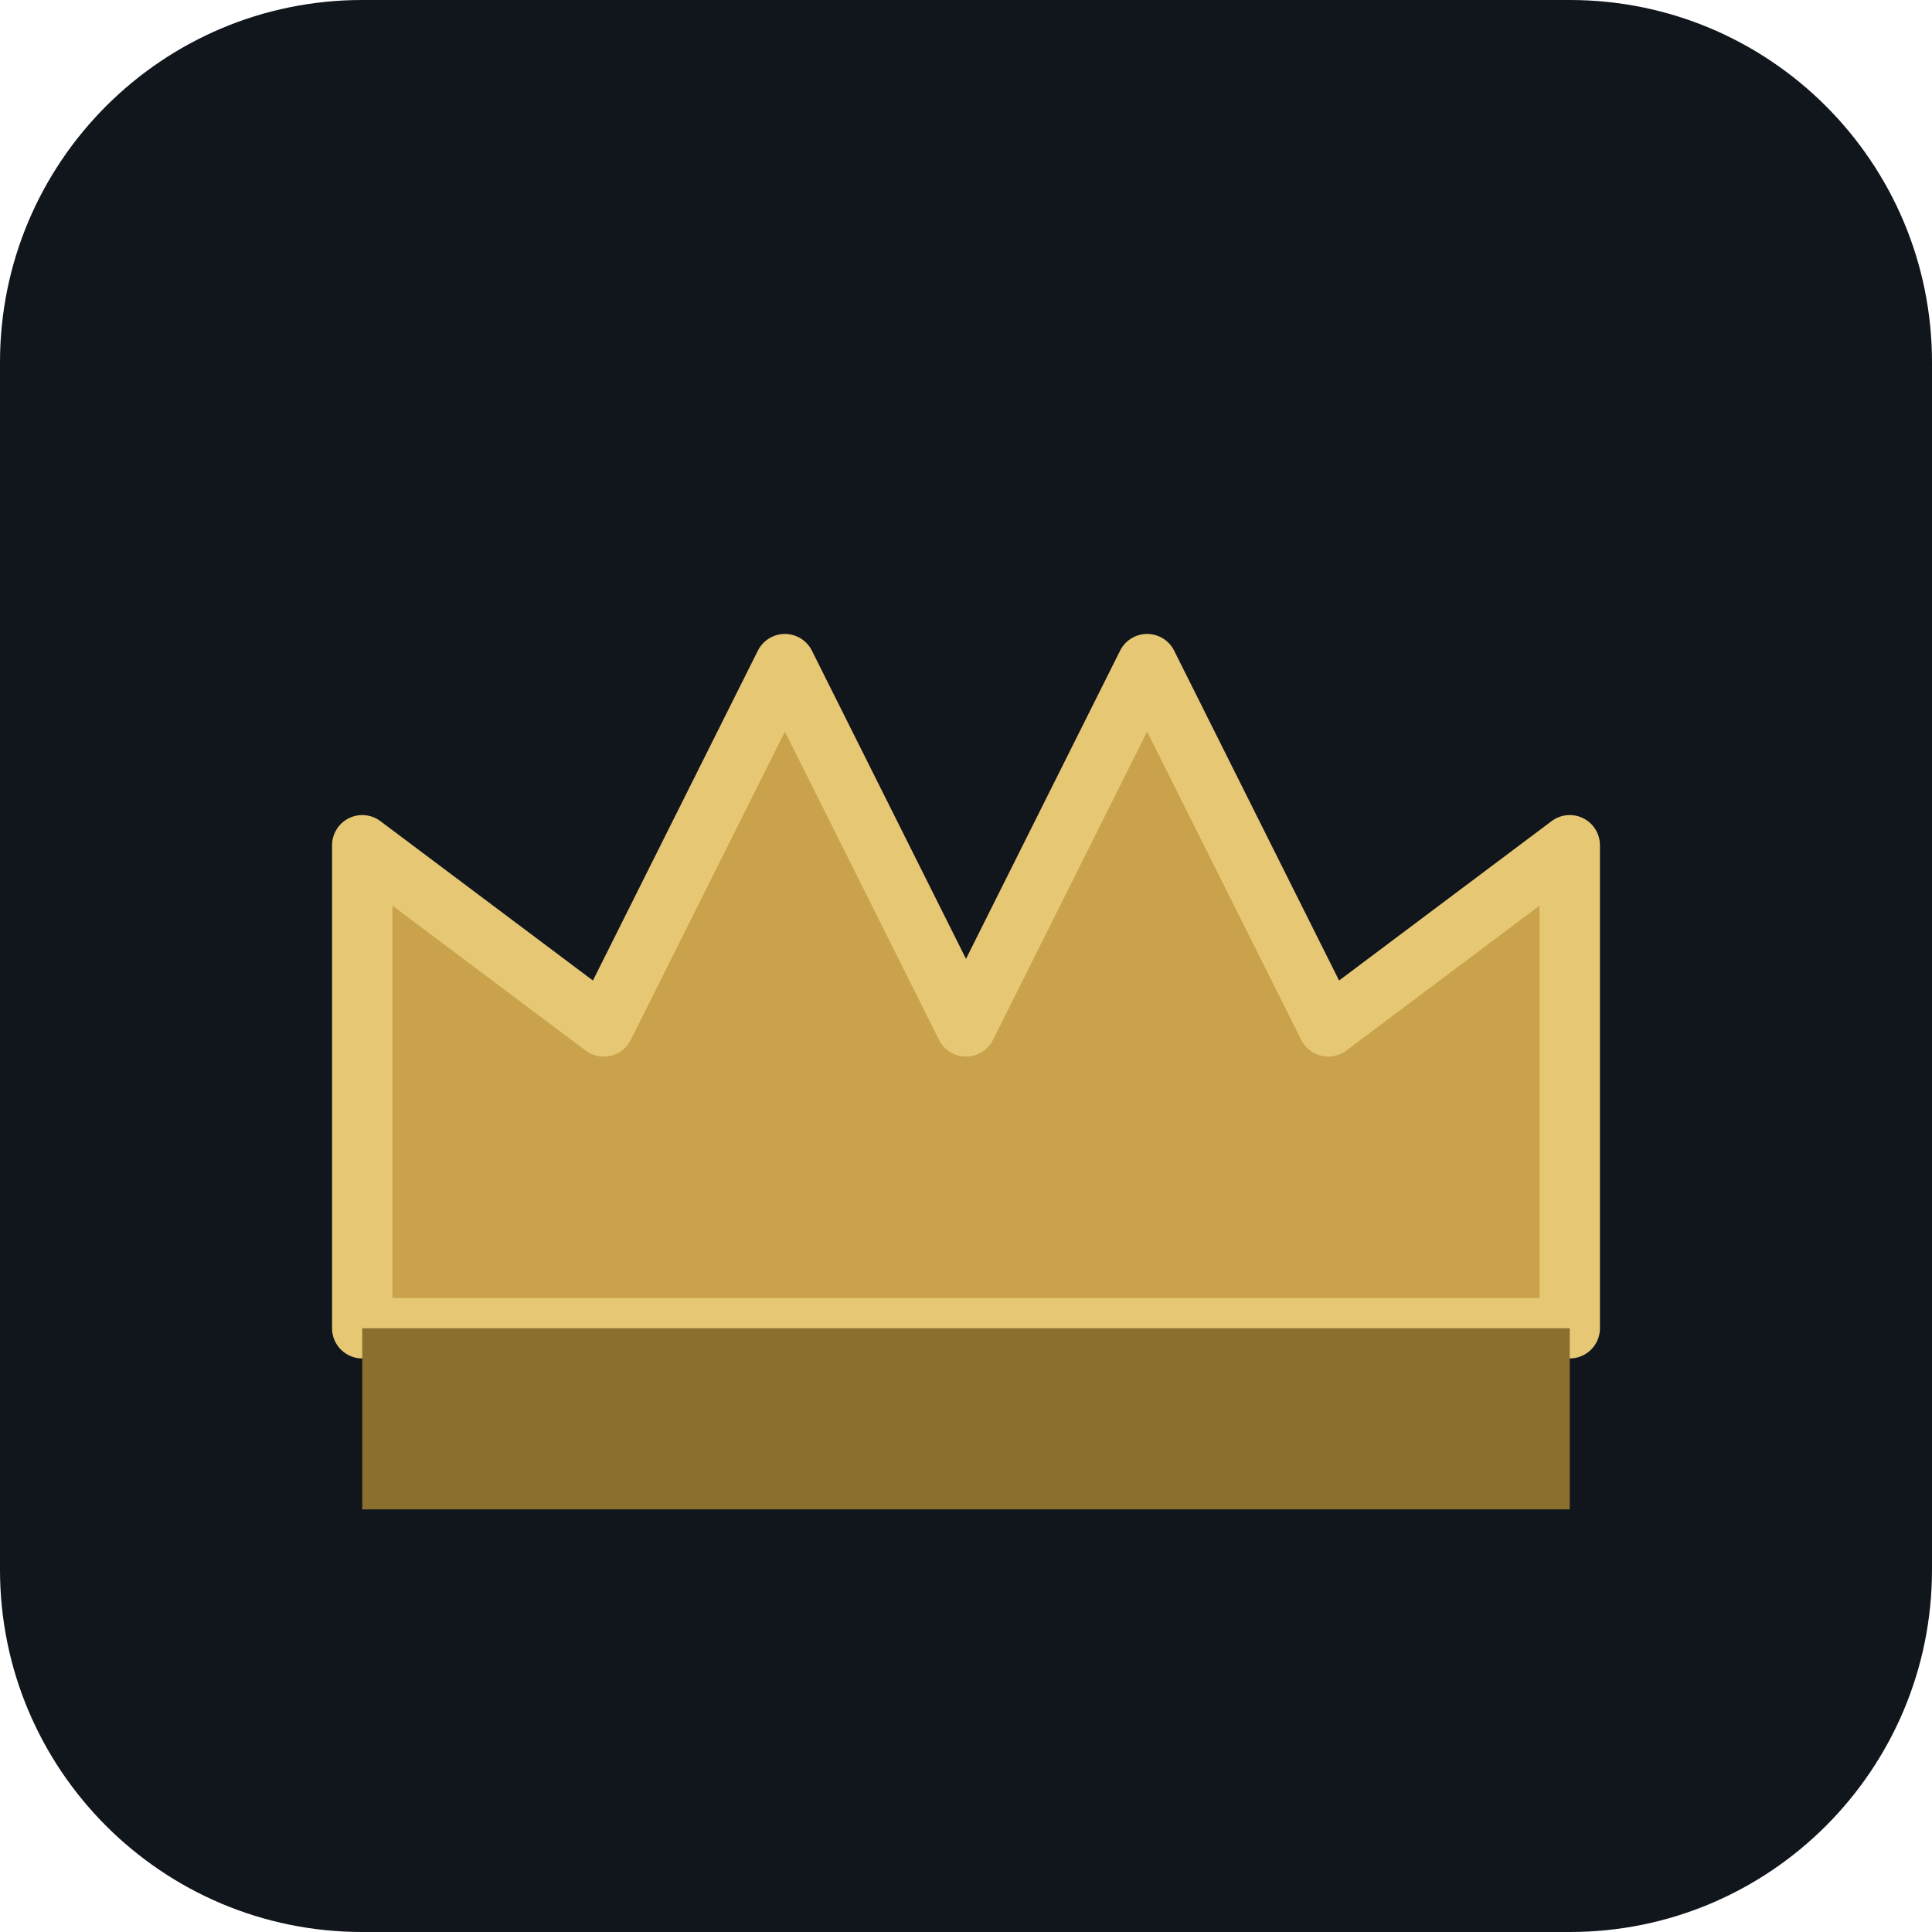
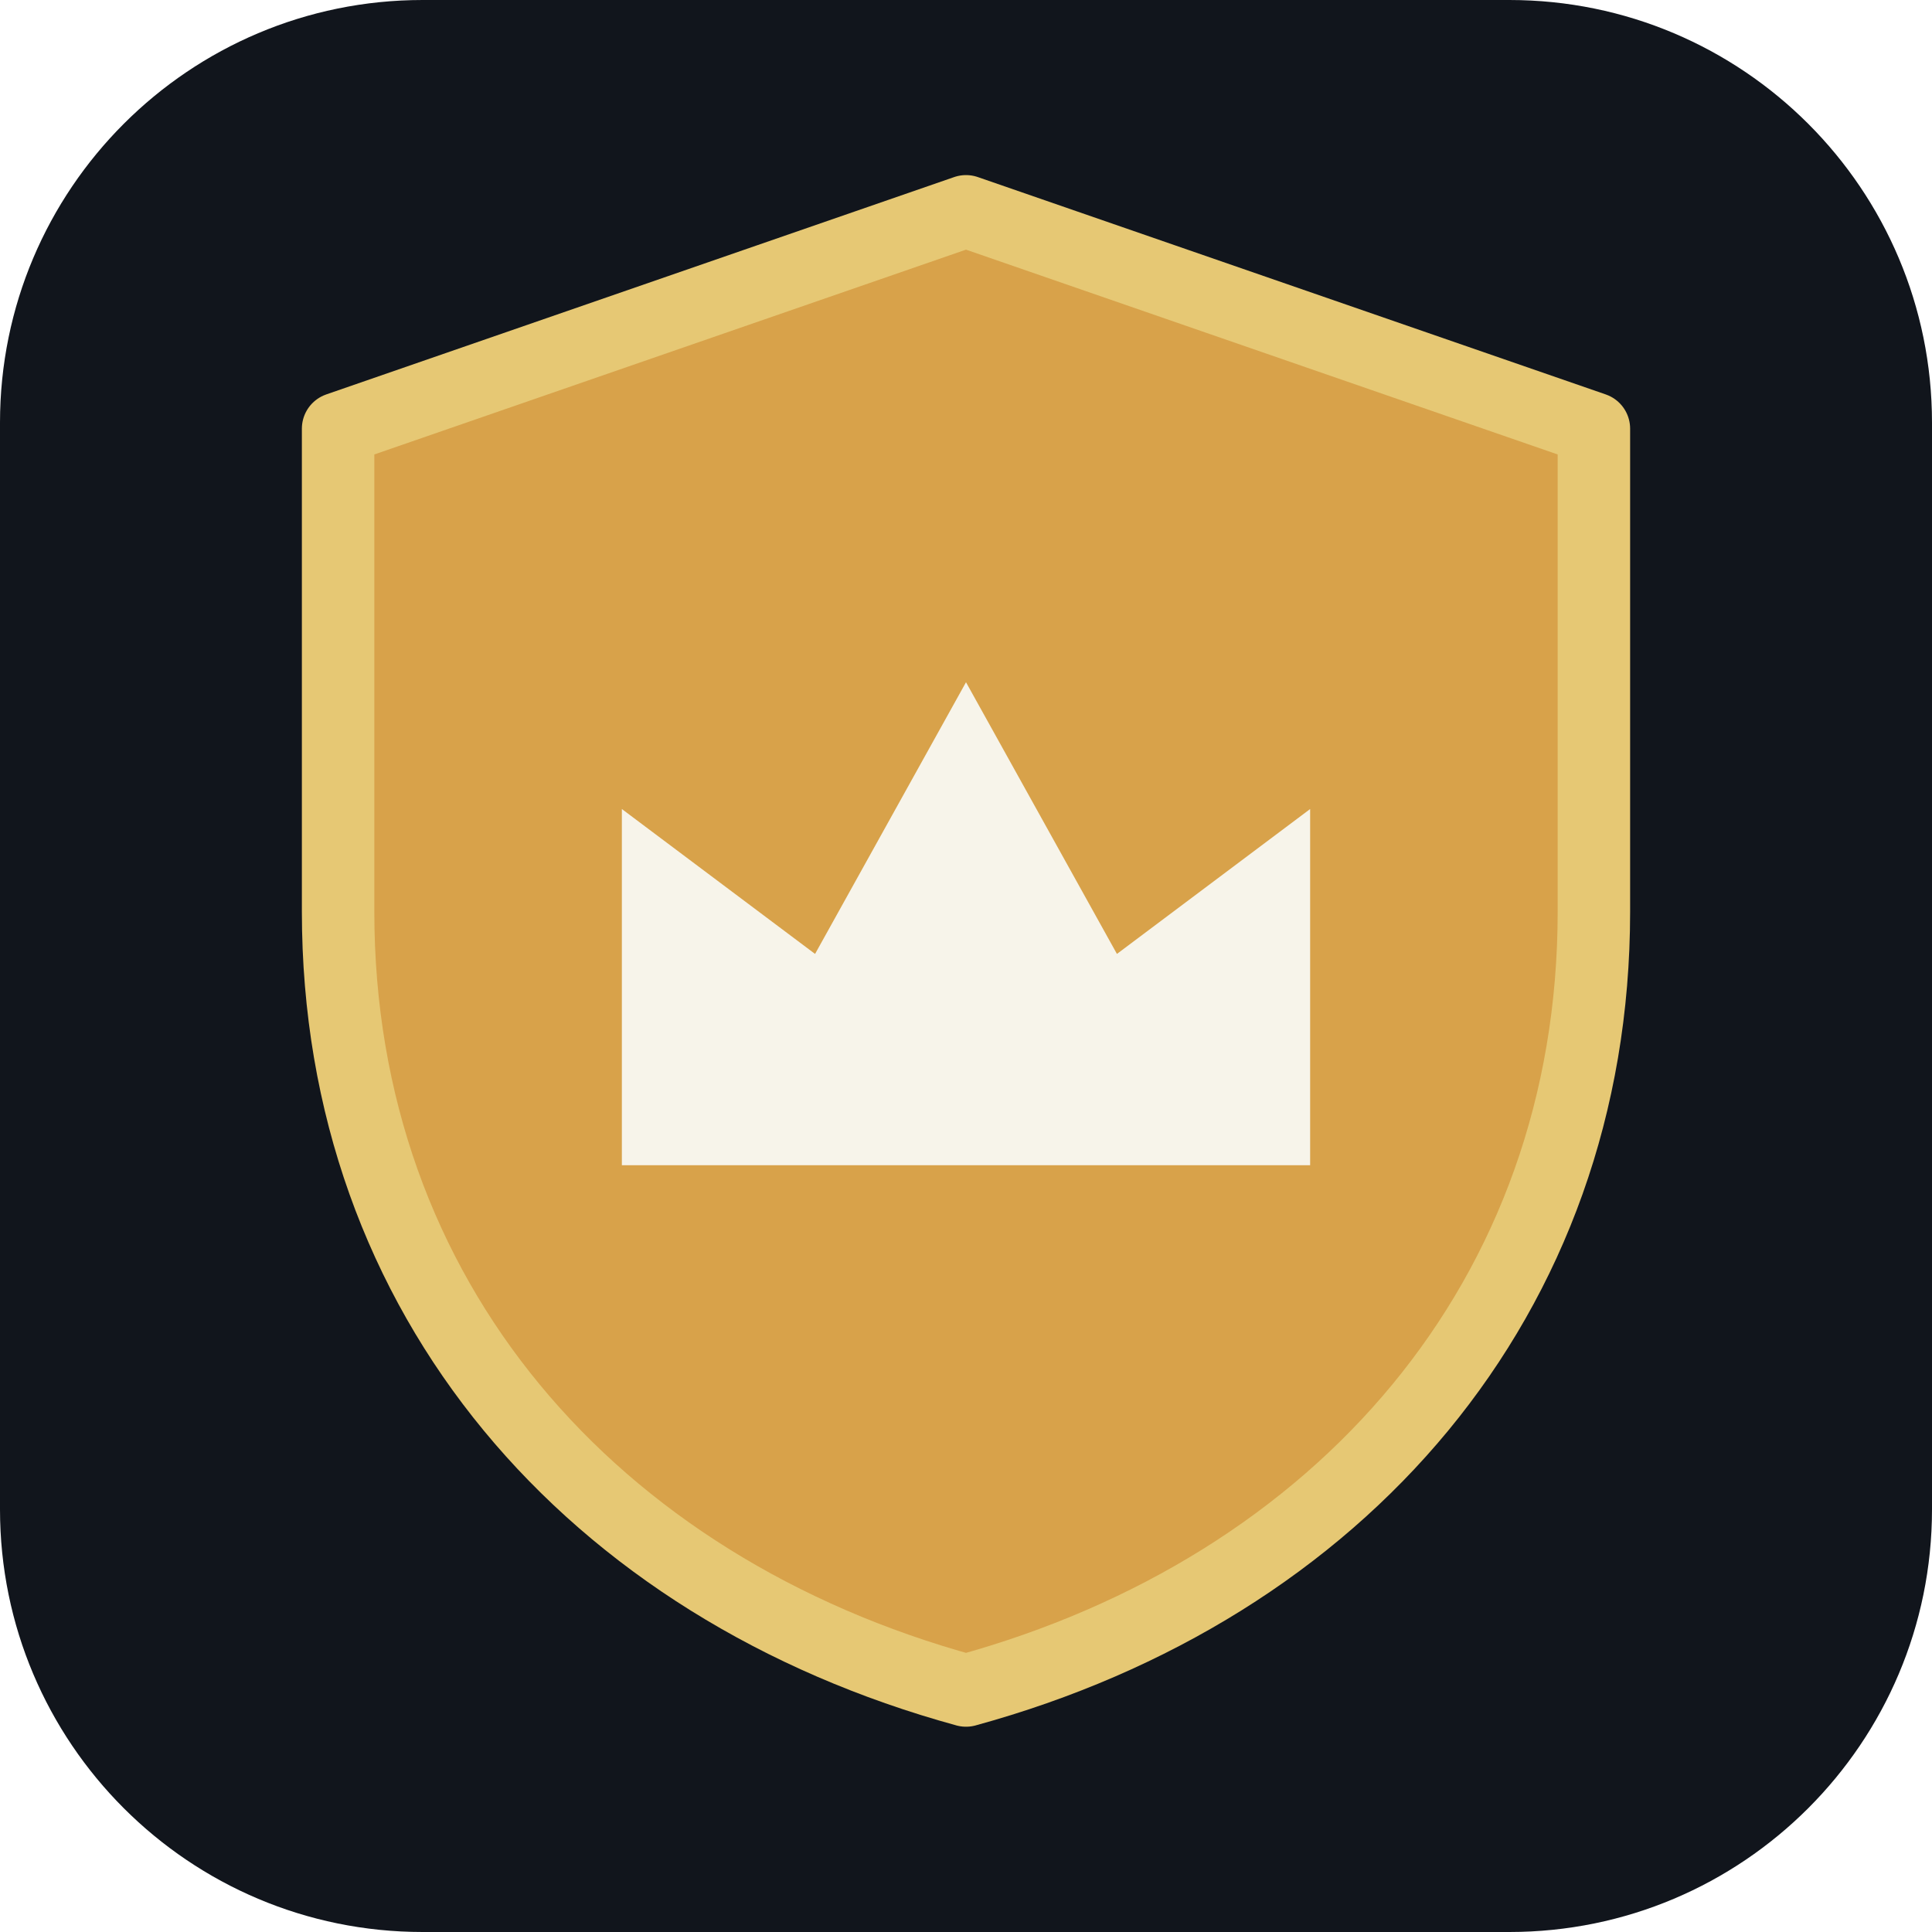
<svg xmlns="http://www.w3.org/2000/svg" viewBox="0 0 32 32">
-   <rect width="32" height="32" rx="6" fill="#11151c" />
-   <path d="M6 22 L6 14 L10 17 L13 11 L16 17 L19 11 L22 17 L26 14 L26 22 Z" fill="#c9a24b" stroke="#e6c874" stroke-width="1" stroke-linejoin="round" />
-   <rect x="6" y="22" width="20" height="3" fill="#8a6f2e" />
+   <rect width="32" height="32" rx="7" fill="#11151c" />
+   <path d="M16 3.5l10.4 3.6v8c0 6.4-4.2 11.2-10.4 12.9C9.8 26.3 5.6 21.5 5.6 15.1v-8z" fill="#d8a24a" stroke="#e6c874" stroke-width="1.2" stroke-linejoin="round" />
+   <path d="M10.3 19.3v-5.9l3.2 2.4 2.5-4.5 2.5 4.5 3.2-2.4v5.9z" fill="#f7f4ea" />
</svg>
